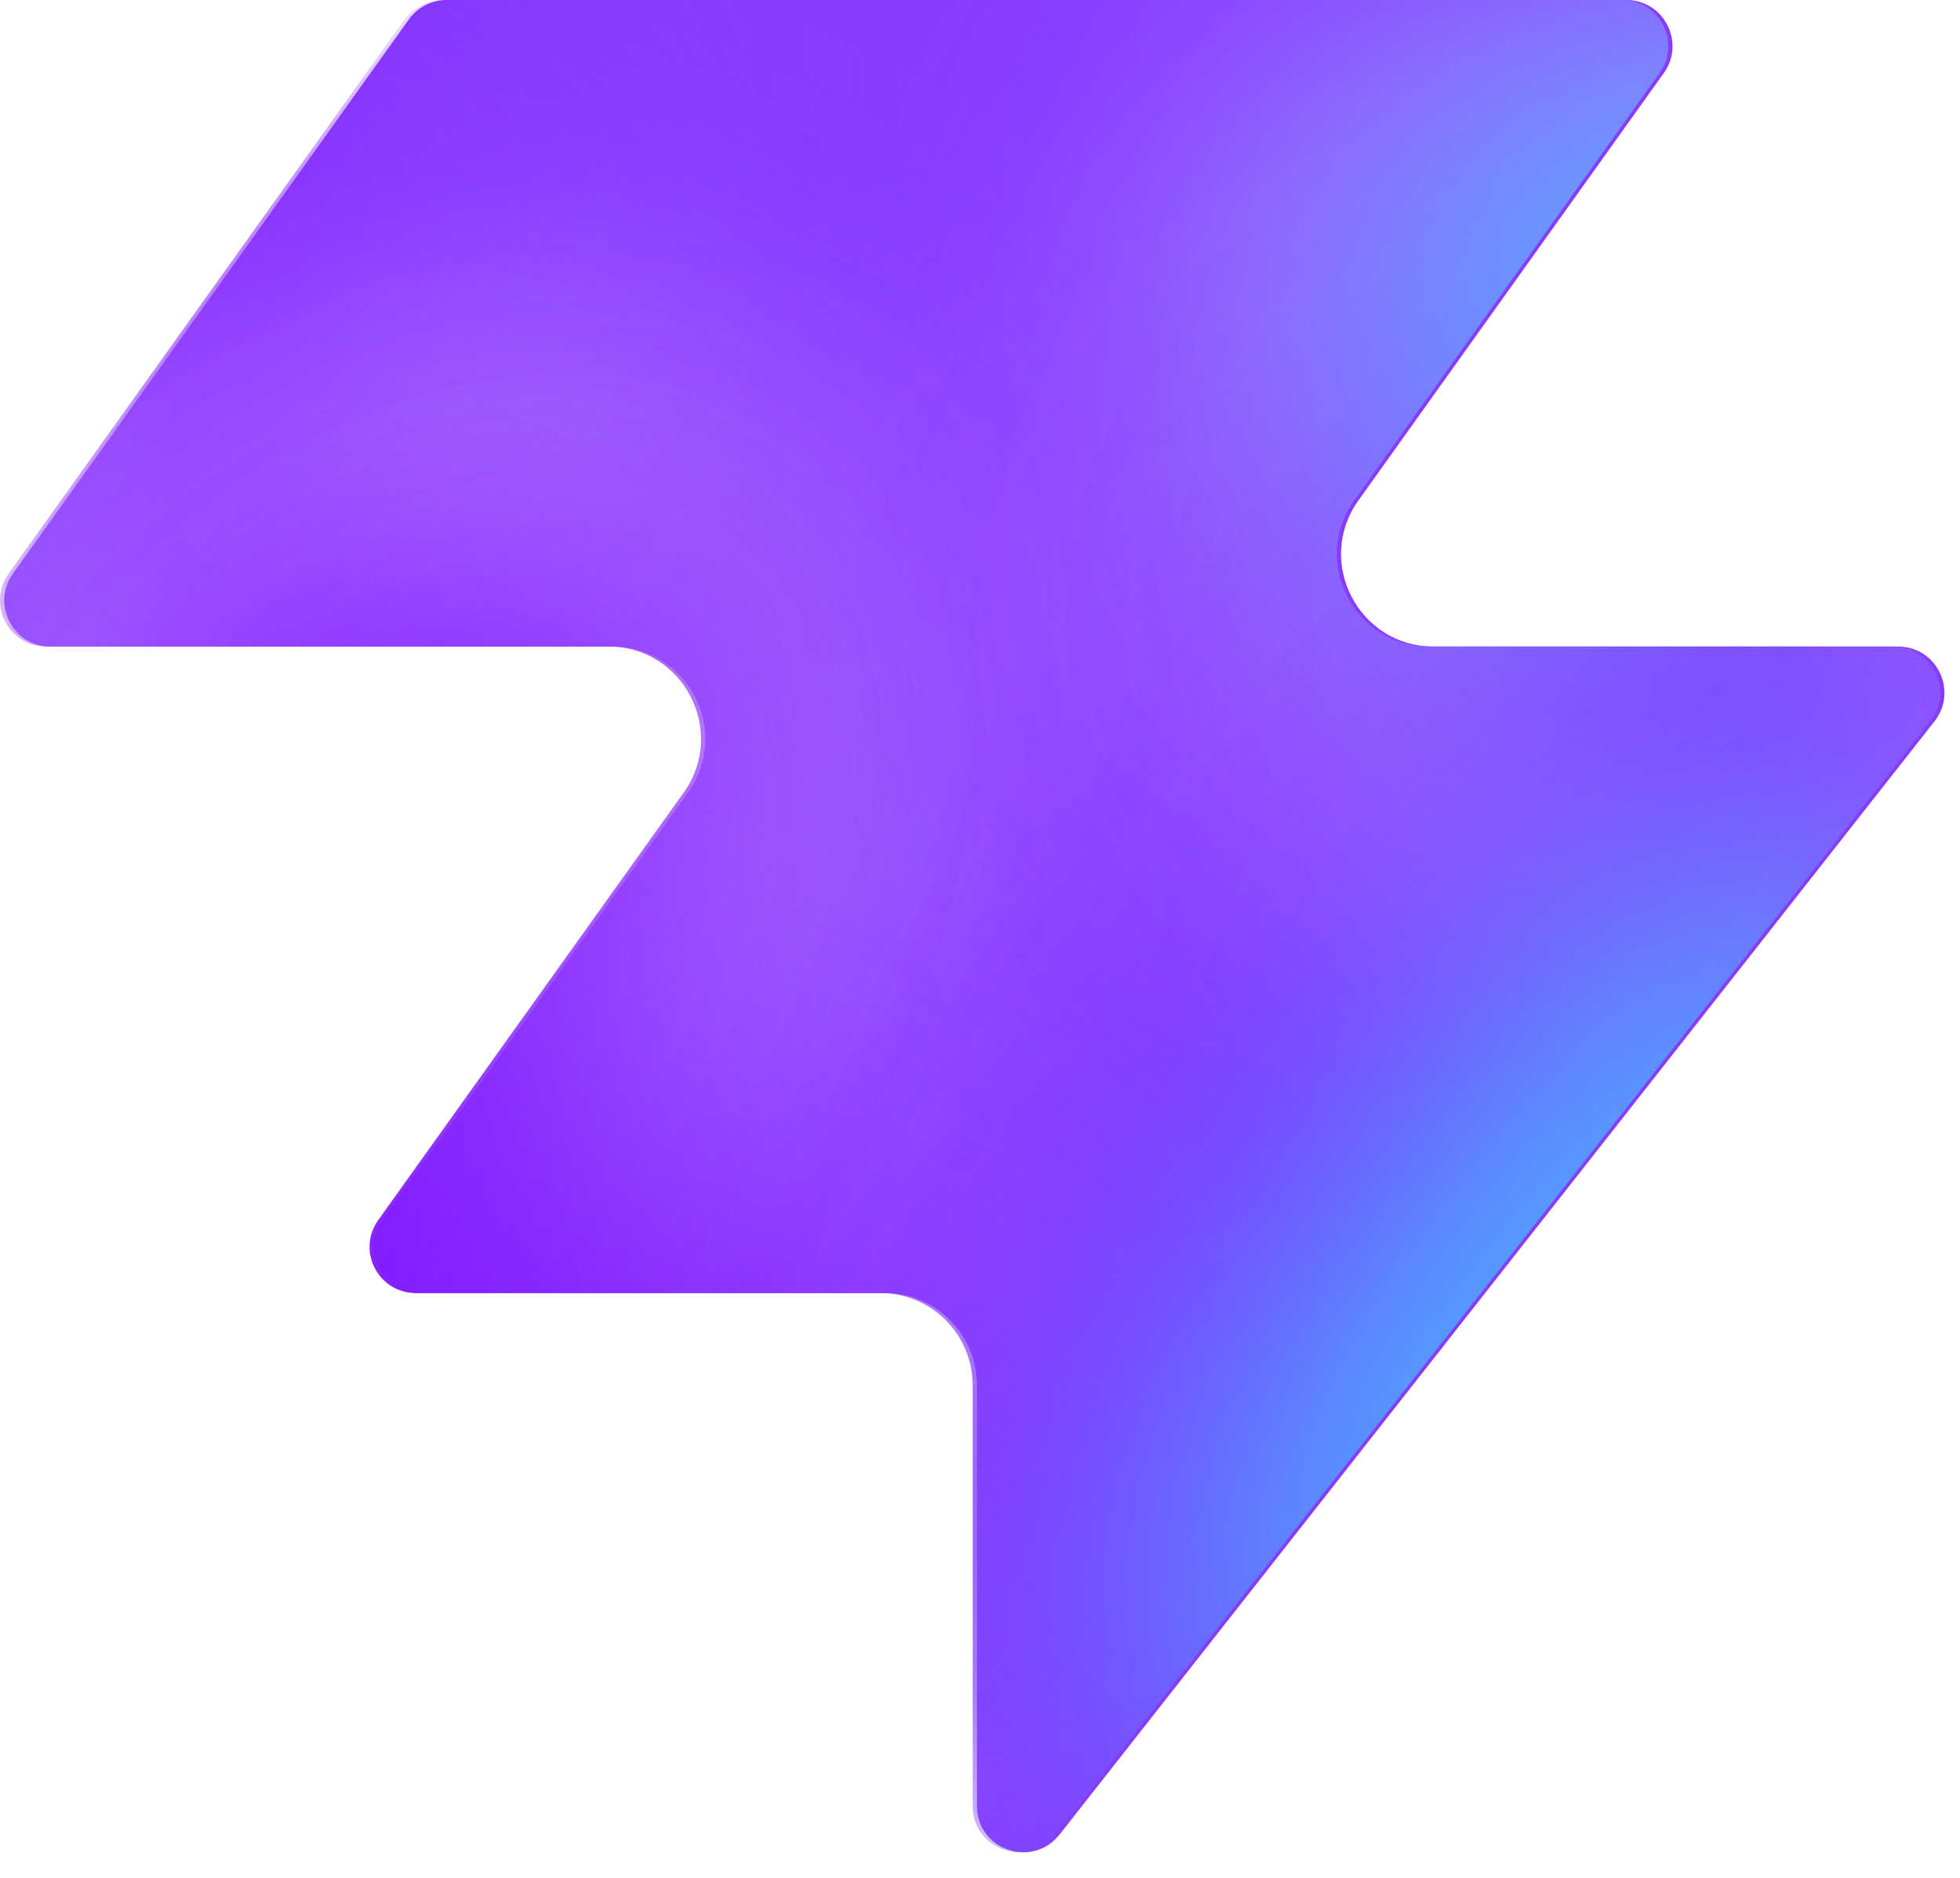
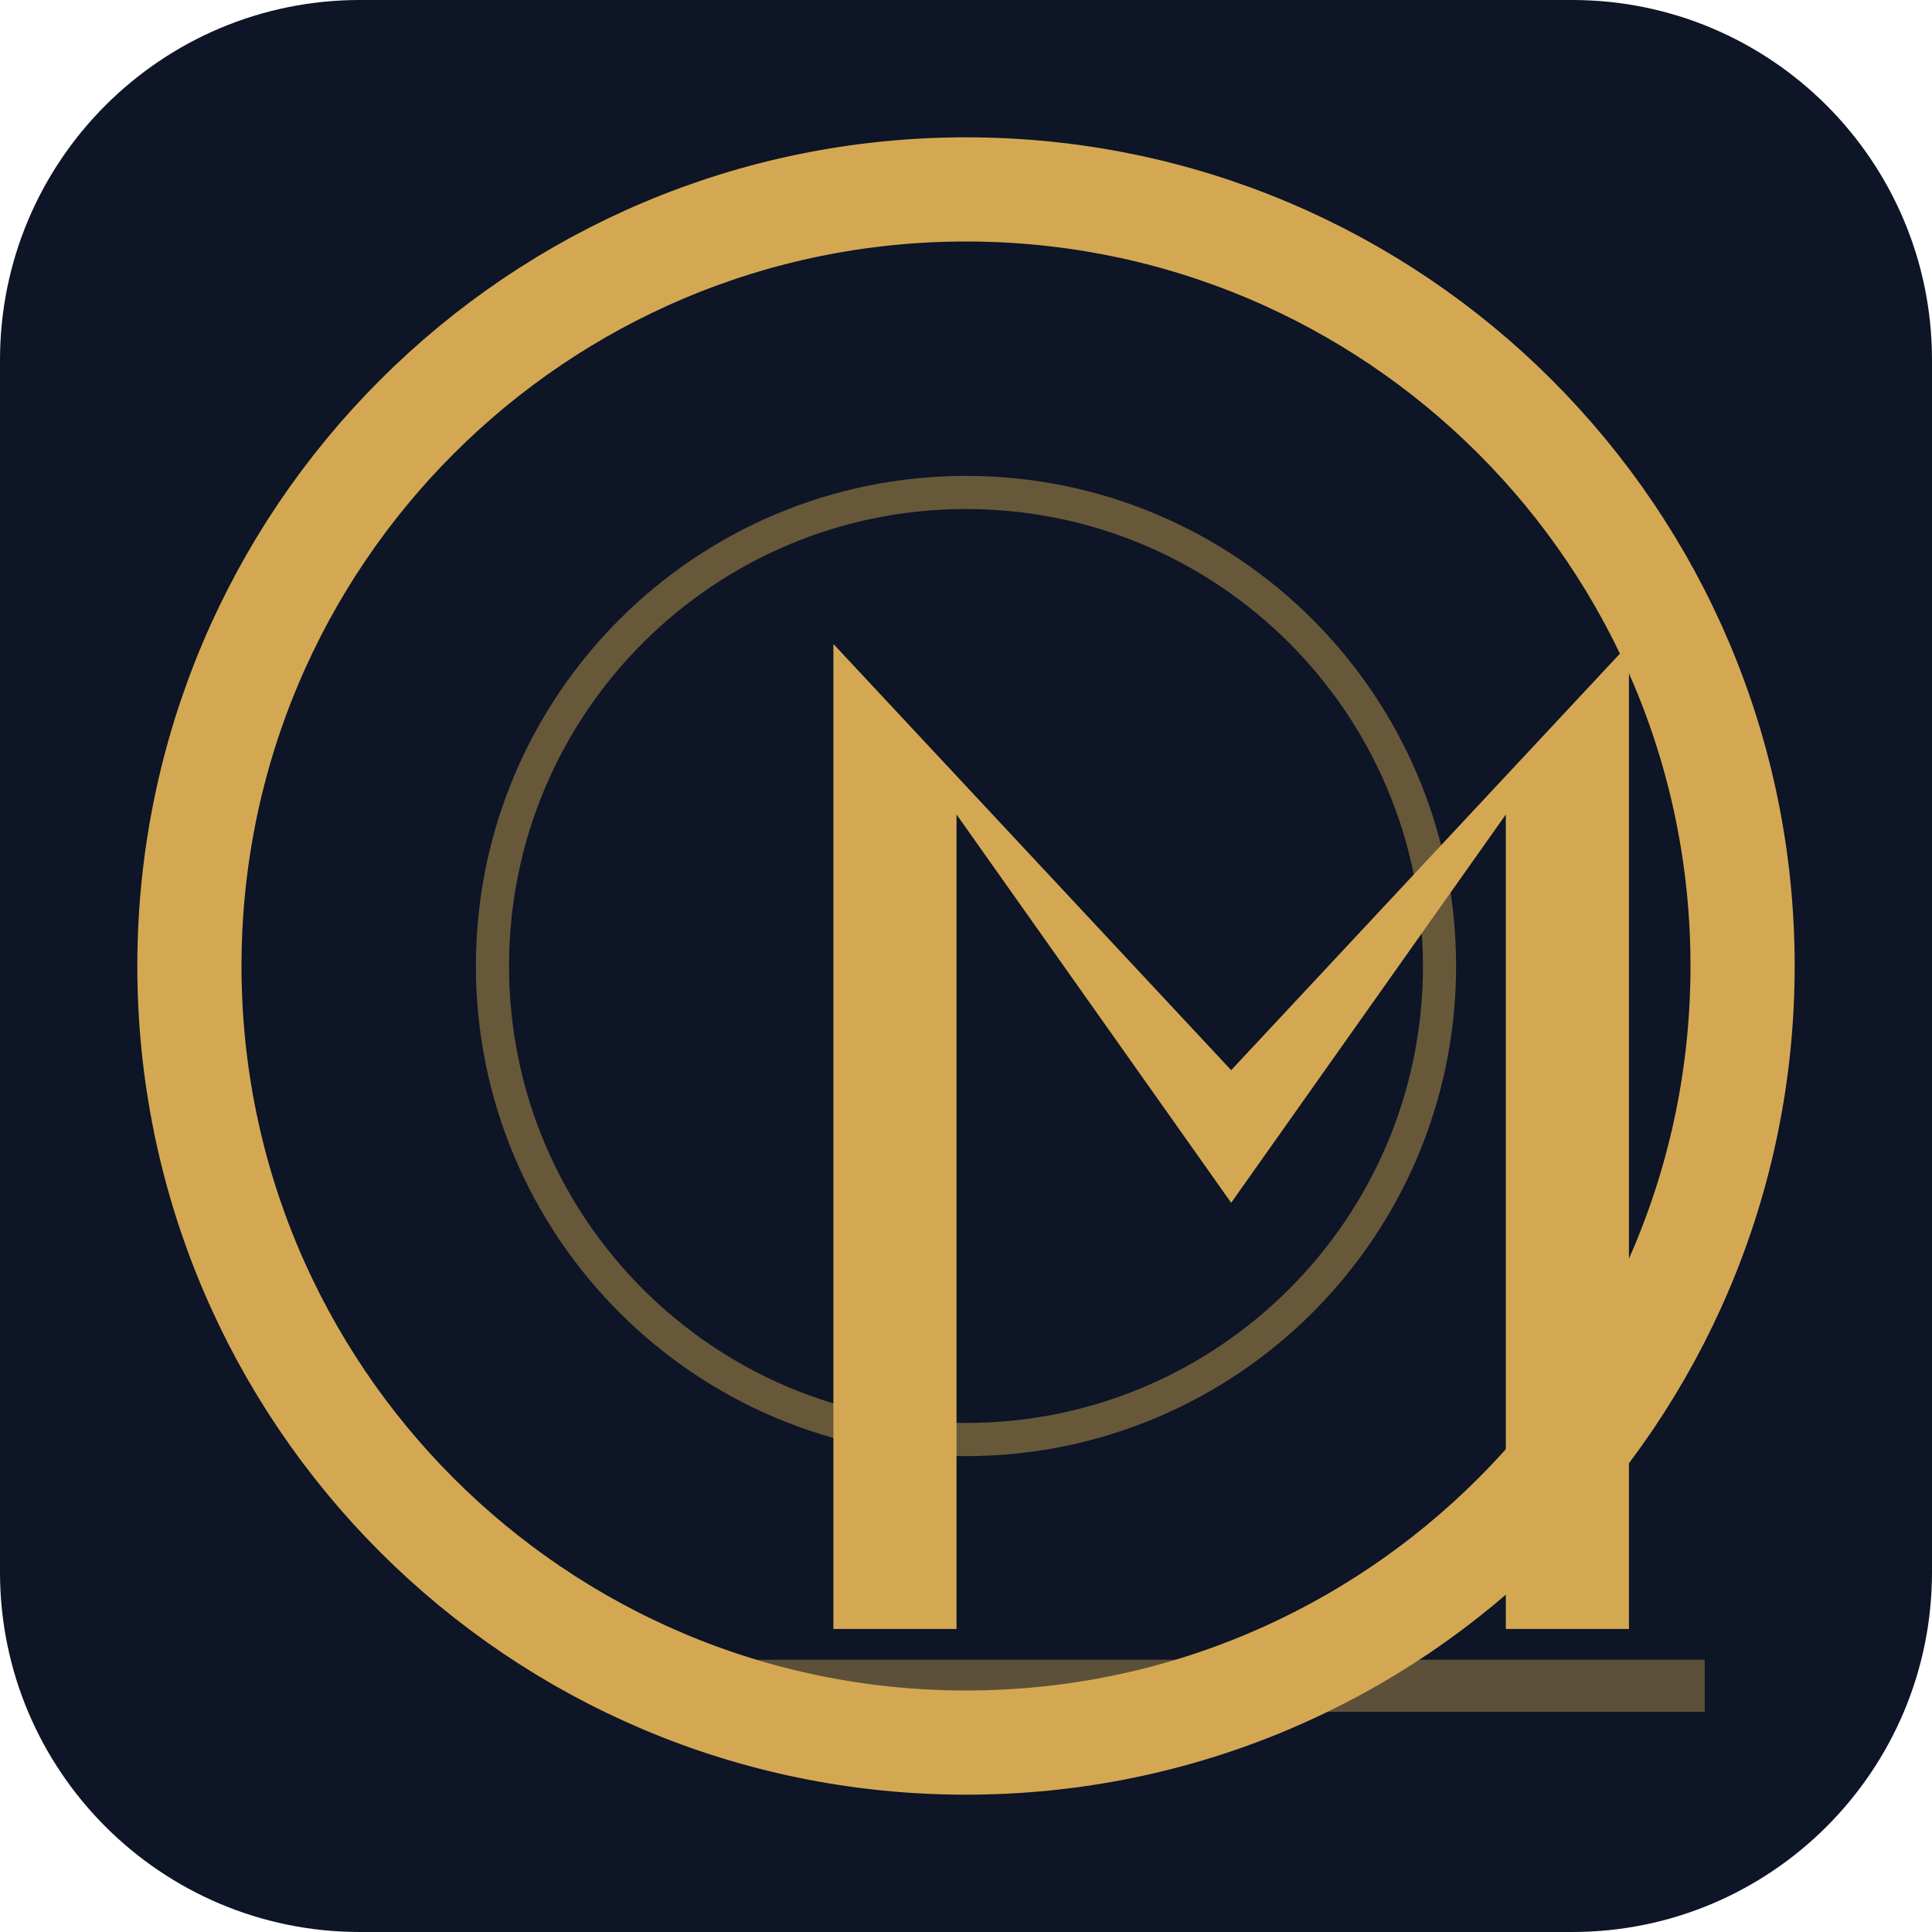
- <svg xmlns="http://www.w3.org/2000/svg" width="48" height="46" fill="none" viewBox="0 0 48 46">
-   <path fill="#863bff" d="M25.946 44.938c-.664.845-2.021.375-2.021-.698V33.937a2.26 2.26 0 0 0-2.262-2.262H10.287c-.92 0-1.456-1.04-.92-1.788l7.48-10.471c1.07-1.497 0-3.578-1.842-3.578H1.237c-.92 0-1.456-1.04-.92-1.788L10.013.474c.214-.297.556-.474.92-.474h28.894c.92 0 1.456 1.04.92 1.788l-7.48 10.471c-1.07 1.498 0 3.579 1.842 3.579h11.377c.943 0 1.473 1.088.89 1.83L25.947 44.94z" style="fill:#863bff;fill:color(display-p3 .525 .23 1);fill-opacity:1" />
-   <mask id="a" width="48" height="46" x="0" y="0" maskUnits="userSpaceOnUse" style="mask-type:alpha">
-     <path fill="#000" d="M25.842 44.938c-.664.844-2.021.375-2.021-.698V33.937a2.26 2.26 0 0 0-2.262-2.262H10.183c-.92 0-1.456-1.04-.92-1.788l7.48-10.471c1.07-1.498 0-3.579-1.842-3.579H1.133c-.92 0-1.456-1.04-.92-1.787L9.91.473c.214-.297.556-.474.92-.474h28.894c.92 0 1.456 1.04.92 1.788l-7.48 10.471c-1.07 1.498 0 3.578 1.842 3.578h11.377c.943 0 1.473 1.088.89 1.832L25.843 44.94z" style="fill:#000;fill-opacity:1" />
-   </mask>
-   <g mask="url(#a)">
-     <g filter="url(#b)">
-       <ellipse cx="5.508" cy="14.704" fill="#ede6ff" rx="5.508" ry="14.704" style="fill:#ede6ff;fill:color(display-p3 .927 .903 1);fill-opacity:1" transform="matrix(.00324 1 1 -.00324 -4.47 31.516)" />
-     </g>
-     <g filter="url(#c)">
-       <ellipse cx="10.399" cy="29.851" fill="#ede6ff" rx="10.399" ry="29.851" style="fill:#ede6ff;fill:color(display-p3 .927 .903 1);fill-opacity:1" transform="matrix(.00324 1 1 -.00324 -39.328 7.883)" />
-     </g>
-     <g filter="url(#d)">
-       <ellipse cx="5.508" cy="30.487" fill="#7e14ff" rx="5.508" ry="30.487" style="fill:#7e14ff;fill:color(display-p3 .492 .077 1);fill-opacity:1" transform="rotate(89.814 -25.913 -14.639)scale(1 -1)" />
-     </g>
-     <g filter="url(#e)">
-       <ellipse cx="5.508" cy="30.599" fill="#7e14ff" rx="5.508" ry="30.599" style="fill:#7e14ff;fill:color(display-p3 .492 .077 1);fill-opacity:1" transform="rotate(89.814 -32.644 -3.334)scale(1 -1)" />
-     </g>
-     <g filter="url(#f)">
-       <ellipse cx="5.508" cy="30.599" fill="#7e14ff" rx="5.508" ry="30.599" style="fill:#7e14ff;fill:color(display-p3 .492 .077 1);fill-opacity:1" transform="matrix(.00324 1 1 -.00324 -34.34 30.47)" />
-     </g>
-     <g filter="url(#g)">
-       <ellipse cx="14.072" cy="22.078" fill="#ede6ff" rx="14.072" ry="22.078" style="fill:#ede6ff;fill:color(display-p3 .927 .903 1);fill-opacity:1" transform="rotate(93.35 24.506 48.493)scale(-1 1)" />
-     </g>
-     <g filter="url(#h)">
-       <ellipse cx="3.47" cy="21.501" fill="#7e14ff" rx="3.47" ry="21.501" style="fill:#7e14ff;fill:color(display-p3 .492 .077 1);fill-opacity:1" transform="rotate(89.009 28.708 47.59)scale(-1 1)" />
-     </g>
-     <g filter="url(#i)">
-       <ellipse cx="3.47" cy="21.501" fill="#7e14ff" rx="3.47" ry="21.501" style="fill:#7e14ff;fill:color(display-p3 .492 .077 1);fill-opacity:1" transform="rotate(89.009 28.708 47.59)scale(-1 1)" />
-     </g>
-     <g filter="url(#j)">
-       <ellipse cx=".387" cy="8.972" fill="#7e14ff" rx="4.407" ry="29.108" style="fill:#7e14ff;fill:color(display-p3 .492 .077 1);fill-opacity:1" transform="rotate(39.51 .387 8.972)" />
-     </g>
-     <g filter="url(#k)">
-       <ellipse cx="47.523" cy="-6.092" fill="#7e14ff" rx="4.407" ry="29.108" style="fill:#7e14ff;fill:color(display-p3 .492 .077 1);fill-opacity:1" transform="rotate(37.892 47.523 -6.092)" />
-     </g>
-     <g filter="url(#l)">
-       <ellipse cx="41.412" cy="6.333" fill="#47bfff" rx="5.971" ry="9.665" style="fill:#47bfff;fill:color(display-p3 .28 .748 1);fill-opacity:1" transform="rotate(37.892 41.412 6.333)" />
-     </g>
-     <g filter="url(#m)">
-       <ellipse cx="-1.879" cy="38.332" fill="#7e14ff" rx="4.407" ry="29.108" style="fill:#7e14ff;fill:color(display-p3 .492 .077 1);fill-opacity:1" transform="rotate(37.892 -1.88 38.332)" />
-     </g>
-     <g filter="url(#n)">
-       <ellipse cx="-1.879" cy="38.332" fill="#7e14ff" rx="4.407" ry="29.108" style="fill:#7e14ff;fill:color(display-p3 .492 .077 1);fill-opacity:1" transform="rotate(37.892 -1.88 38.332)" />
-     </g>
-     <g filter="url(#o)">
-       <ellipse cx="35.651" cy="29.907" fill="#7e14ff" rx="4.407" ry="29.108" style="fill:#7e14ff;fill:color(display-p3 .492 .077 1);fill-opacity:1" transform="rotate(37.892 35.651 29.907)" />
-     </g>
-     <g filter="url(#p)">
-       <ellipse cx="38.418" cy="32.4" fill="#47bfff" rx="5.971" ry="15.297" style="fill:#47bfff;fill:color(display-p3 .28 .748 1);fill-opacity:1" transform="rotate(37.892 38.418 32.4)" />
-     </g>
-   </g>
-   <defs>
-     <filter id="b" width="60.045" height="41.654" x="-19.77" y="16.149" color-interpolation-filters="sRGB" filterUnits="userSpaceOnUse">
-       <feFlood flood-opacity="0" result="BackgroundImageFix" />
-       <feBlend in="SourceGraphic" in2="BackgroundImageFix" result="shape" />
-       <feGaussianBlur result="effect1_foregroundBlur_2002_17158" stdDeviation="7.659" />
-     </filter>
-     <filter id="c" width="90.34" height="51.437" x="-54.613" y="-7.533" color-interpolation-filters="sRGB" filterUnits="userSpaceOnUse">
-       <feFlood flood-opacity="0" result="BackgroundImageFix" />
-       <feBlend in="SourceGraphic" in2="BackgroundImageFix" result="shape" />
-       <feGaussianBlur result="effect1_foregroundBlur_2002_17158" stdDeviation="7.659" />
-     </filter>
-     <filter id="d" width="79.355" height="29.4" x="-49.64" y="2.03" color-interpolation-filters="sRGB" filterUnits="userSpaceOnUse">
-       <feFlood flood-opacity="0" result="BackgroundImageFix" />
-       <feBlend in="SourceGraphic" in2="BackgroundImageFix" result="shape" />
-       <feGaussianBlur result="effect1_foregroundBlur_2002_17158" stdDeviation="4.596" />
-     </filter>
-     <filter id="e" width="79.579" height="29.4" x="-45.045" y="20.029" color-interpolation-filters="sRGB" filterUnits="userSpaceOnUse">
-       <feFlood flood-opacity="0" result="BackgroundImageFix" />
-       <feBlend in="SourceGraphic" in2="BackgroundImageFix" result="shape" />
-       <feGaussianBlur result="effect1_foregroundBlur_2002_17158" stdDeviation="4.596" />
-     </filter>
-     <filter id="f" width="79.579" height="29.4" x="-43.513" y="21.178" color-interpolation-filters="sRGB" filterUnits="userSpaceOnUse">
-       <feFlood flood-opacity="0" result="BackgroundImageFix" />
-       <feBlend in="SourceGraphic" in2="BackgroundImageFix" result="shape" />
-       <feGaussianBlur result="effect1_foregroundBlur_2002_17158" stdDeviation="4.596" />
-     </filter>
-     <filter id="g" width="74.749" height="58.852" x="15.756" y="-17.901" color-interpolation-filters="sRGB" filterUnits="userSpaceOnUse">
-       <feFlood flood-opacity="0" result="BackgroundImageFix" />
-       <feBlend in="SourceGraphic" in2="BackgroundImageFix" result="shape" />
-       <feGaussianBlur result="effect1_foregroundBlur_2002_17158" stdDeviation="7.659" />
-     </filter>
-     <filter id="h" width="61.377" height="25.362" x="23.548" y="2.284" color-interpolation-filters="sRGB" filterUnits="userSpaceOnUse">
-       <feFlood flood-opacity="0" result="BackgroundImageFix" />
-       <feBlend in="SourceGraphic" in2="BackgroundImageFix" result="shape" />
-       <feGaussianBlur result="effect1_foregroundBlur_2002_17158" stdDeviation="4.596" />
-     </filter>
-     <filter id="i" width="61.377" height="25.362" x="23.548" y="2.284" color-interpolation-filters="sRGB" filterUnits="userSpaceOnUse">
-       <feFlood flood-opacity="0" result="BackgroundImageFix" />
-       <feBlend in="SourceGraphic" in2="BackgroundImageFix" result="shape" />
-       <feGaussianBlur result="effect1_foregroundBlur_2002_17158" stdDeviation="4.596" />
-     </filter>
-     <filter id="j" width="56.045" height="63.649" x="-27.636" y="-22.853" color-interpolation-filters="sRGB" filterUnits="userSpaceOnUse">
-       <feFlood flood-opacity="0" result="BackgroundImageFix" />
-       <feBlend in="SourceGraphic" in2="BackgroundImageFix" result="shape" />
-       <feGaussianBlur result="effect1_foregroundBlur_2002_17158" stdDeviation="4.596" />
-     </filter>
-     <filter id="k" width="54.814" height="64.646" x="20.116" y="-38.415" color-interpolation-filters="sRGB" filterUnits="userSpaceOnUse">
-       <feFlood flood-opacity="0" result="BackgroundImageFix" />
-       <feBlend in="SourceGraphic" in2="BackgroundImageFix" result="shape" />
-       <feGaussianBlur result="effect1_foregroundBlur_2002_17158" stdDeviation="4.596" />
-     </filter>
-     <filter id="l" width="33.541" height="35.313" x="24.641" y="-11.323" color-interpolation-filters="sRGB" filterUnits="userSpaceOnUse">
-       <feFlood flood-opacity="0" result="BackgroundImageFix" />
-       <feBlend in="SourceGraphic" in2="BackgroundImageFix" result="shape" />
-       <feGaussianBlur result="effect1_foregroundBlur_2002_17158" stdDeviation="4.596" />
-     </filter>
-     <filter id="m" width="54.814" height="64.646" x="-29.286" y="6.009" color-interpolation-filters="sRGB" filterUnits="userSpaceOnUse">
-       <feFlood flood-opacity="0" result="BackgroundImageFix" />
-       <feBlend in="SourceGraphic" in2="BackgroundImageFix" result="shape" />
-       <feGaussianBlur result="effect1_foregroundBlur_2002_17158" stdDeviation="4.596" />
-     </filter>
-     <filter id="n" width="54.814" height="64.646" x="-29.286" y="6.009" color-interpolation-filters="sRGB" filterUnits="userSpaceOnUse">
-       <feFlood flood-opacity="0" result="BackgroundImageFix" />
-       <feBlend in="SourceGraphic" in2="BackgroundImageFix" result="shape" />
-       <feGaussianBlur result="effect1_foregroundBlur_2002_17158" stdDeviation="4.596" />
-     </filter>
-     <filter id="o" width="54.814" height="64.646" x="8.244" y="-2.416" color-interpolation-filters="sRGB" filterUnits="userSpaceOnUse">
-       <feFlood flood-opacity="0" result="BackgroundImageFix" />
-       <feBlend in="SourceGraphic" in2="BackgroundImageFix" result="shape" />
-       <feGaussianBlur result="effect1_foregroundBlur_2002_17158" stdDeviation="4.596" />
-     </filter>
-     <filter id="p" width="39.409" height="43.623" x="18.713" y="10.588" color-interpolation-filters="sRGB" filterUnits="userSpaceOnUse">
-       <feFlood flood-opacity="0" result="BackgroundImageFix" />
-       <feBlend in="SourceGraphic" in2="BackgroundImageFix" result="shape" />
-       <feGaussianBlur result="effect1_foregroundBlur_2002_17158" stdDeviation="4.596" />
-     </filter>
-   </defs>
+ <svg xmlns="http://www.w3.org/2000/svg" width="204" height="204" viewBox="0 0 204 204" fill="none">
+   <rect width="204" height="204" rx="38" fill="#0d1526" />
+   <circle cx="102" cy="102" r="82" stroke="#d4a853" stroke-width="11" />
+   <circle cx="102" cy="102" r="50" stroke="#d4a853" stroke-width="3.5" opacity="0.45" />
+   <path d="M88,172 L88,68 L130,113 L172,68 L172,172 L159,172 L159,86 L130,127 L101,86 L101,172 Z" fill="#d4a853" />
+   <line x1="80" y1="178" x2="180" y2="178" stroke="#d4a853" stroke-width="5.5" opacity="0.4" />
</svg>
